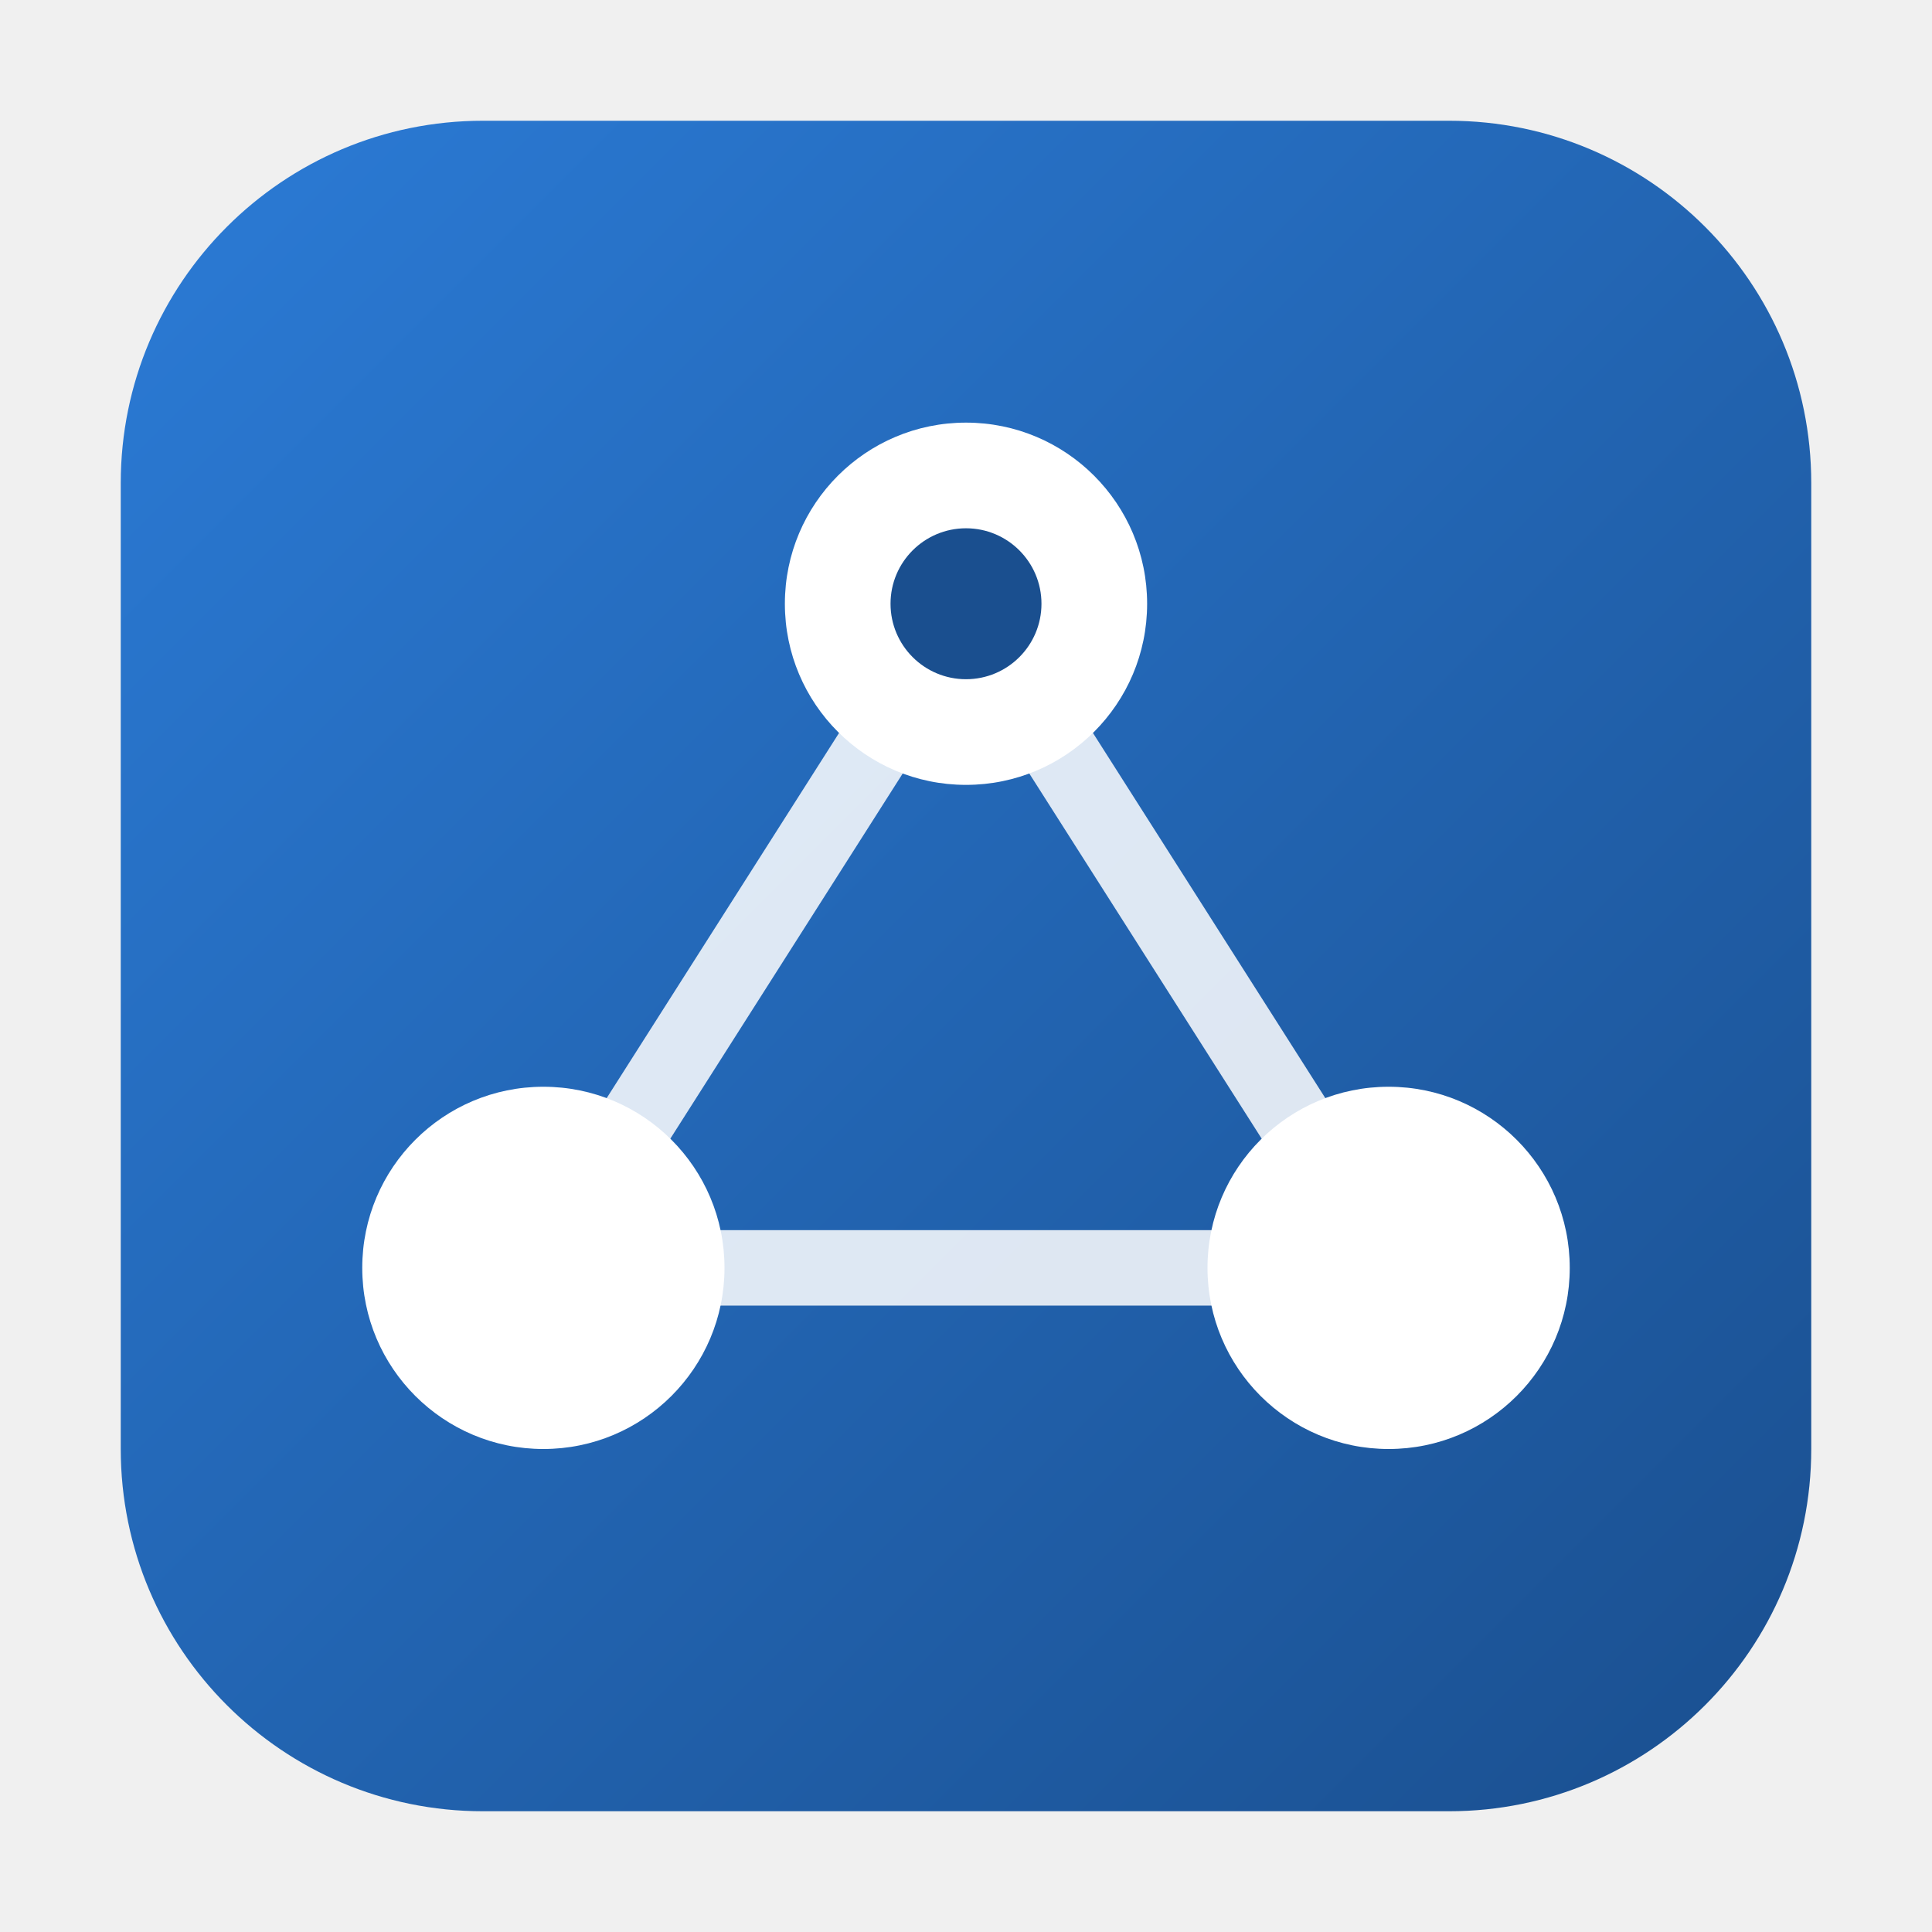
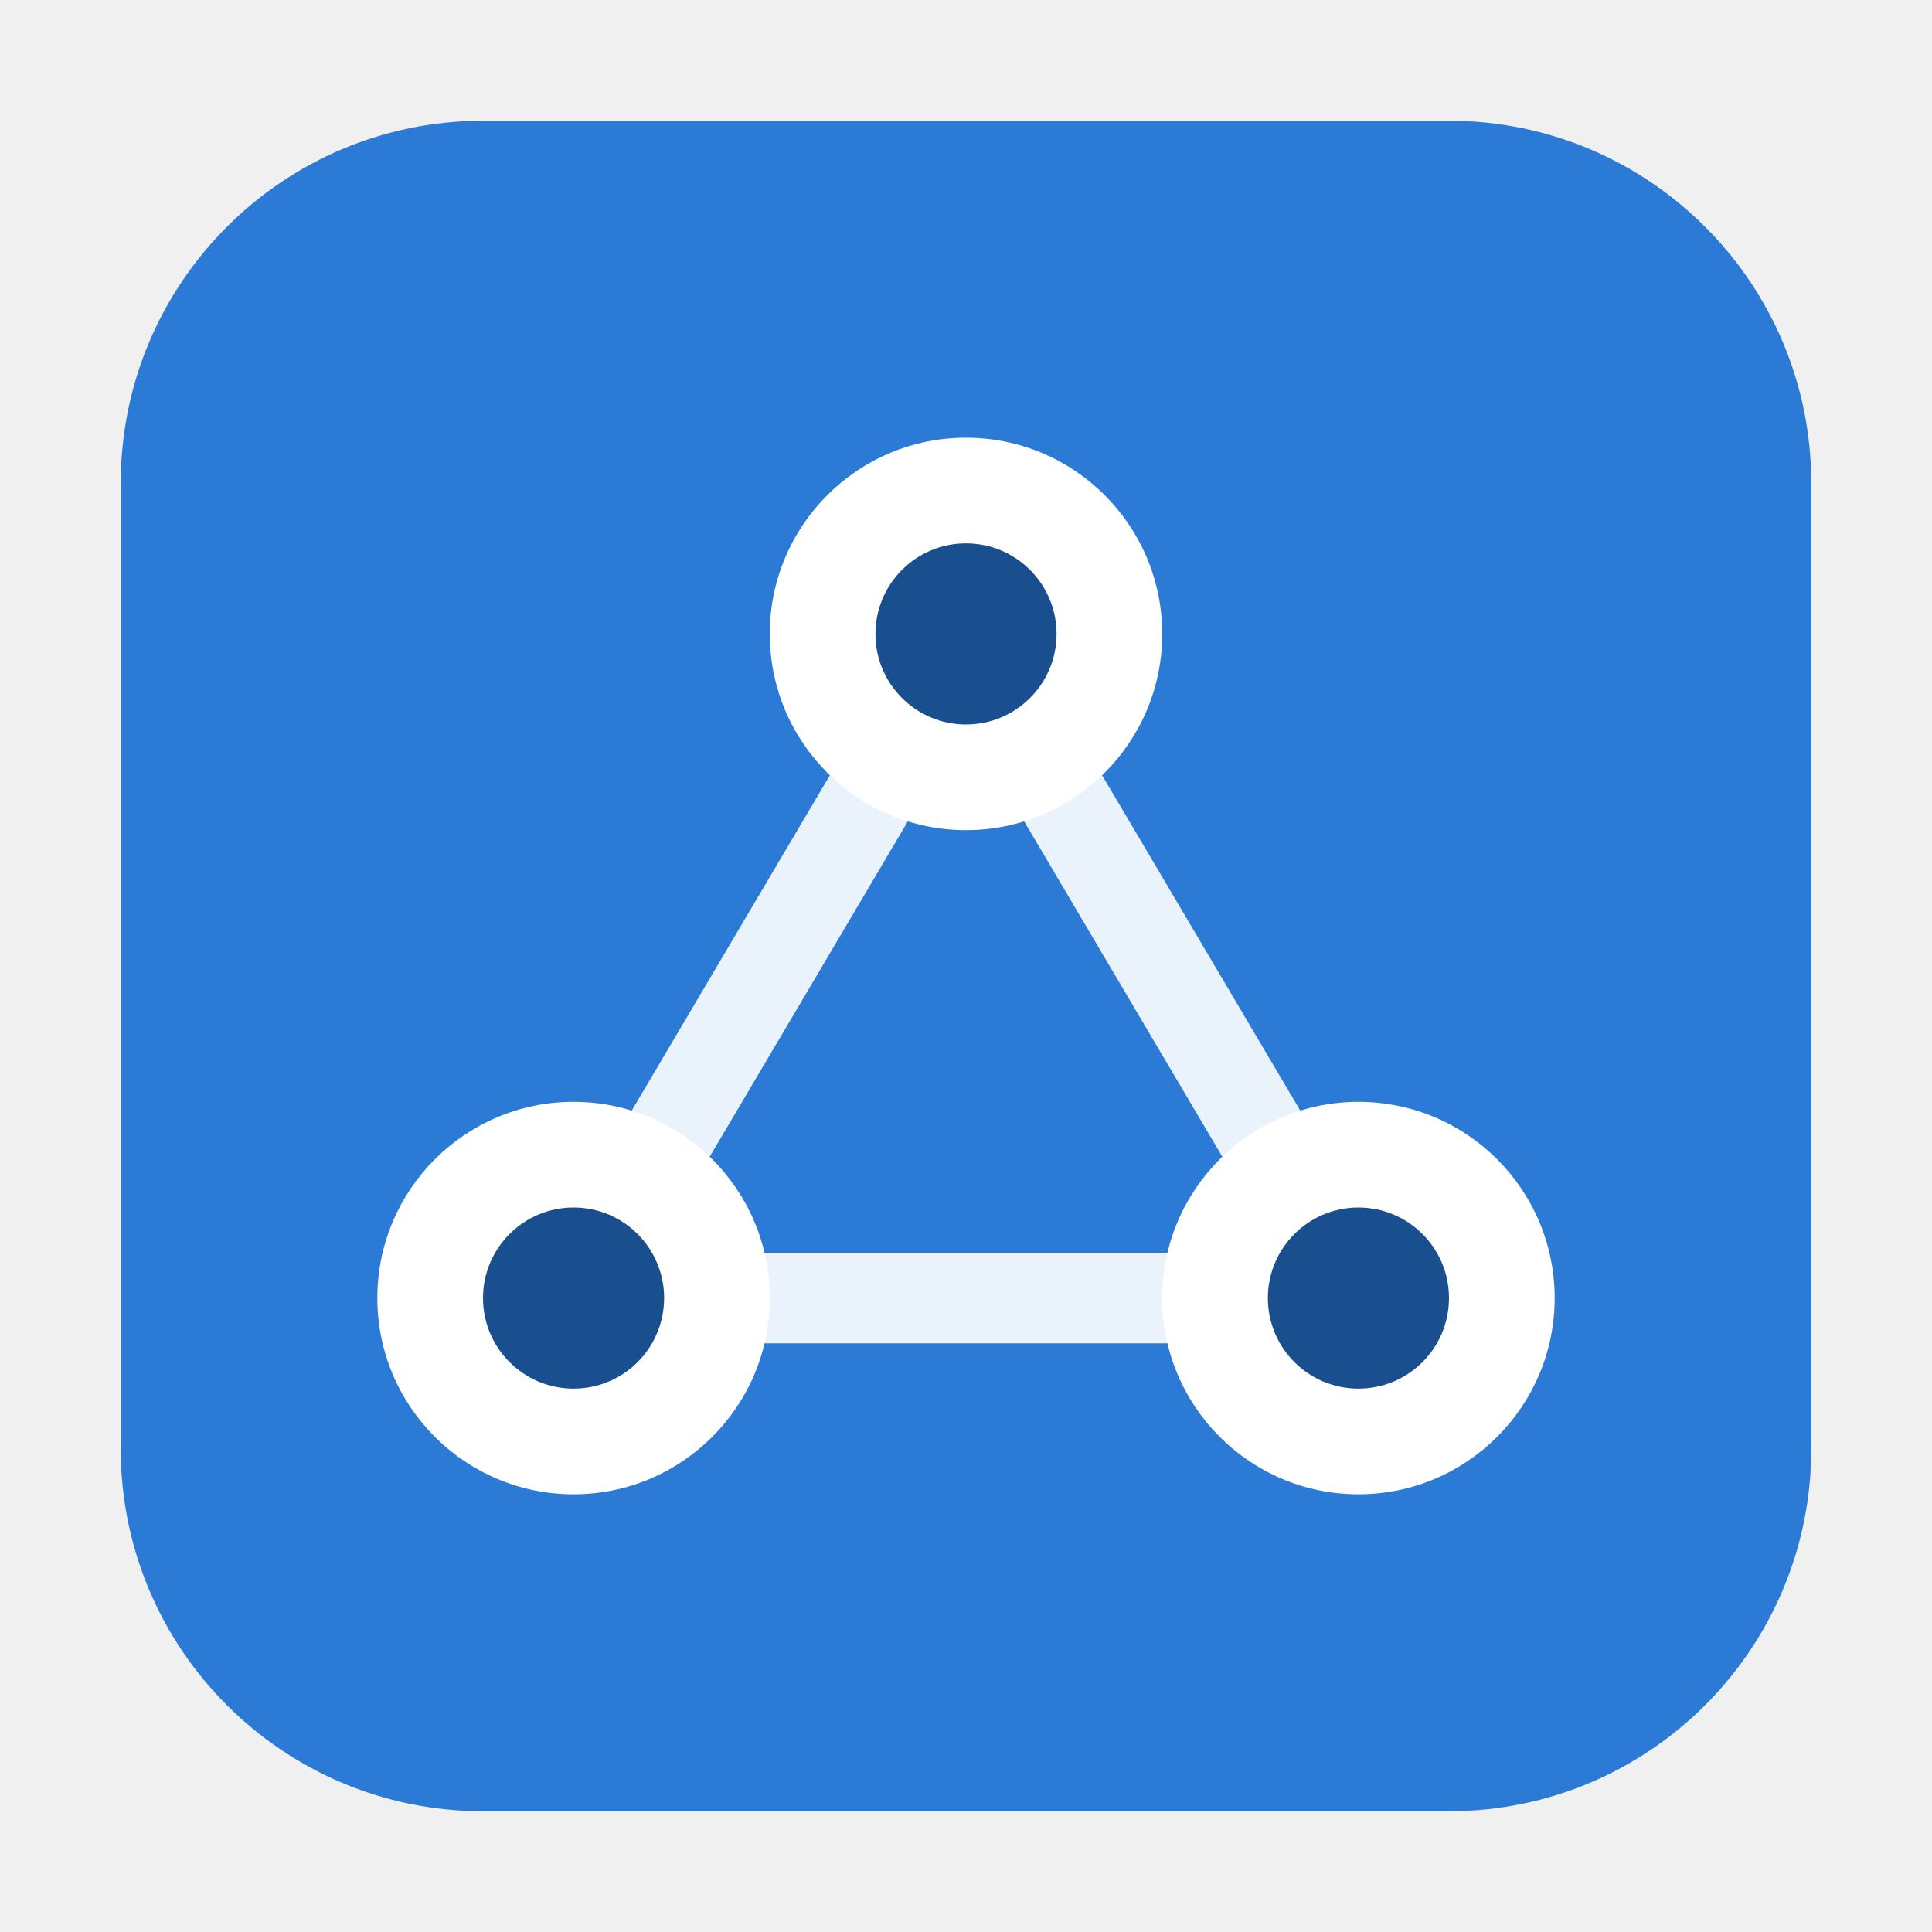
- <svg xmlns="http://www.w3.org/2000/svg" viewBox="0 0 128 128">
-   <defs>
-     <linearGradient id="g" x1="0" y1="0" x2="1" y2="1">
-       <stop offset="0" stop-color="#2b7bd6" />
-       <stop offset="1" stop-color="#1a4f8f" />
-     </linearGradient>
-   </defs>
-   <rect x="8" y="8" width="112" height="112" rx="24" fill="url(#g)" />
-   <g stroke="#fff" stroke-width="5" stroke-linecap="round" opacity=".85">
-     <line x1="64" y1="40" x2="36" y2="84" />
-     <line x1="64" y1="40" x2="92" y2="84" />
-     <line x1="36" y1="84" x2="92" y2="84" />
+ <svg xmlns="http://www.w3.org/2000/svg" width="128" height="128" viewBox="0 0 128 128">
+   <rect x="8" y="8" width="112" height="112" rx="24" ry="24" fill="#2b7bd6" />
+   <g stroke="#ffffff" stroke-width="6" stroke-linecap="round" opacity="0.9">
+     <line x1="64" y1="42" x2="38" y2="86" />
+     <line x1="64" y1="42" x2="90" y2="86" />
+     <line x1="38" y1="86" x2="90" y2="86" />
  </g>
-   <g fill="#fff">
-     <circle cx="64" cy="40" r="12" />
-     <circle cx="36" cy="84" r="12" />
-     <circle cx="92" cy="84" r="12" />
-   </g>
-   <circle cx="64" cy="40" r="5" fill="#1a4f8f" />
+   <circle cx="64" cy="42" r="13" fill="#ffffff" />
+   <circle cx="38" cy="86" r="13" fill="#ffffff" />
+   <circle cx="90" cy="86" r="13" fill="#ffffff" />
+   <circle cx="64" cy="42" r="6" fill="#1a4f8f" />
+   <circle cx="38" cy="86" r="6" fill="#1a4f8f" />
+   <circle cx="90" cy="86" r="6" fill="#1a4f8f" />
</svg>
